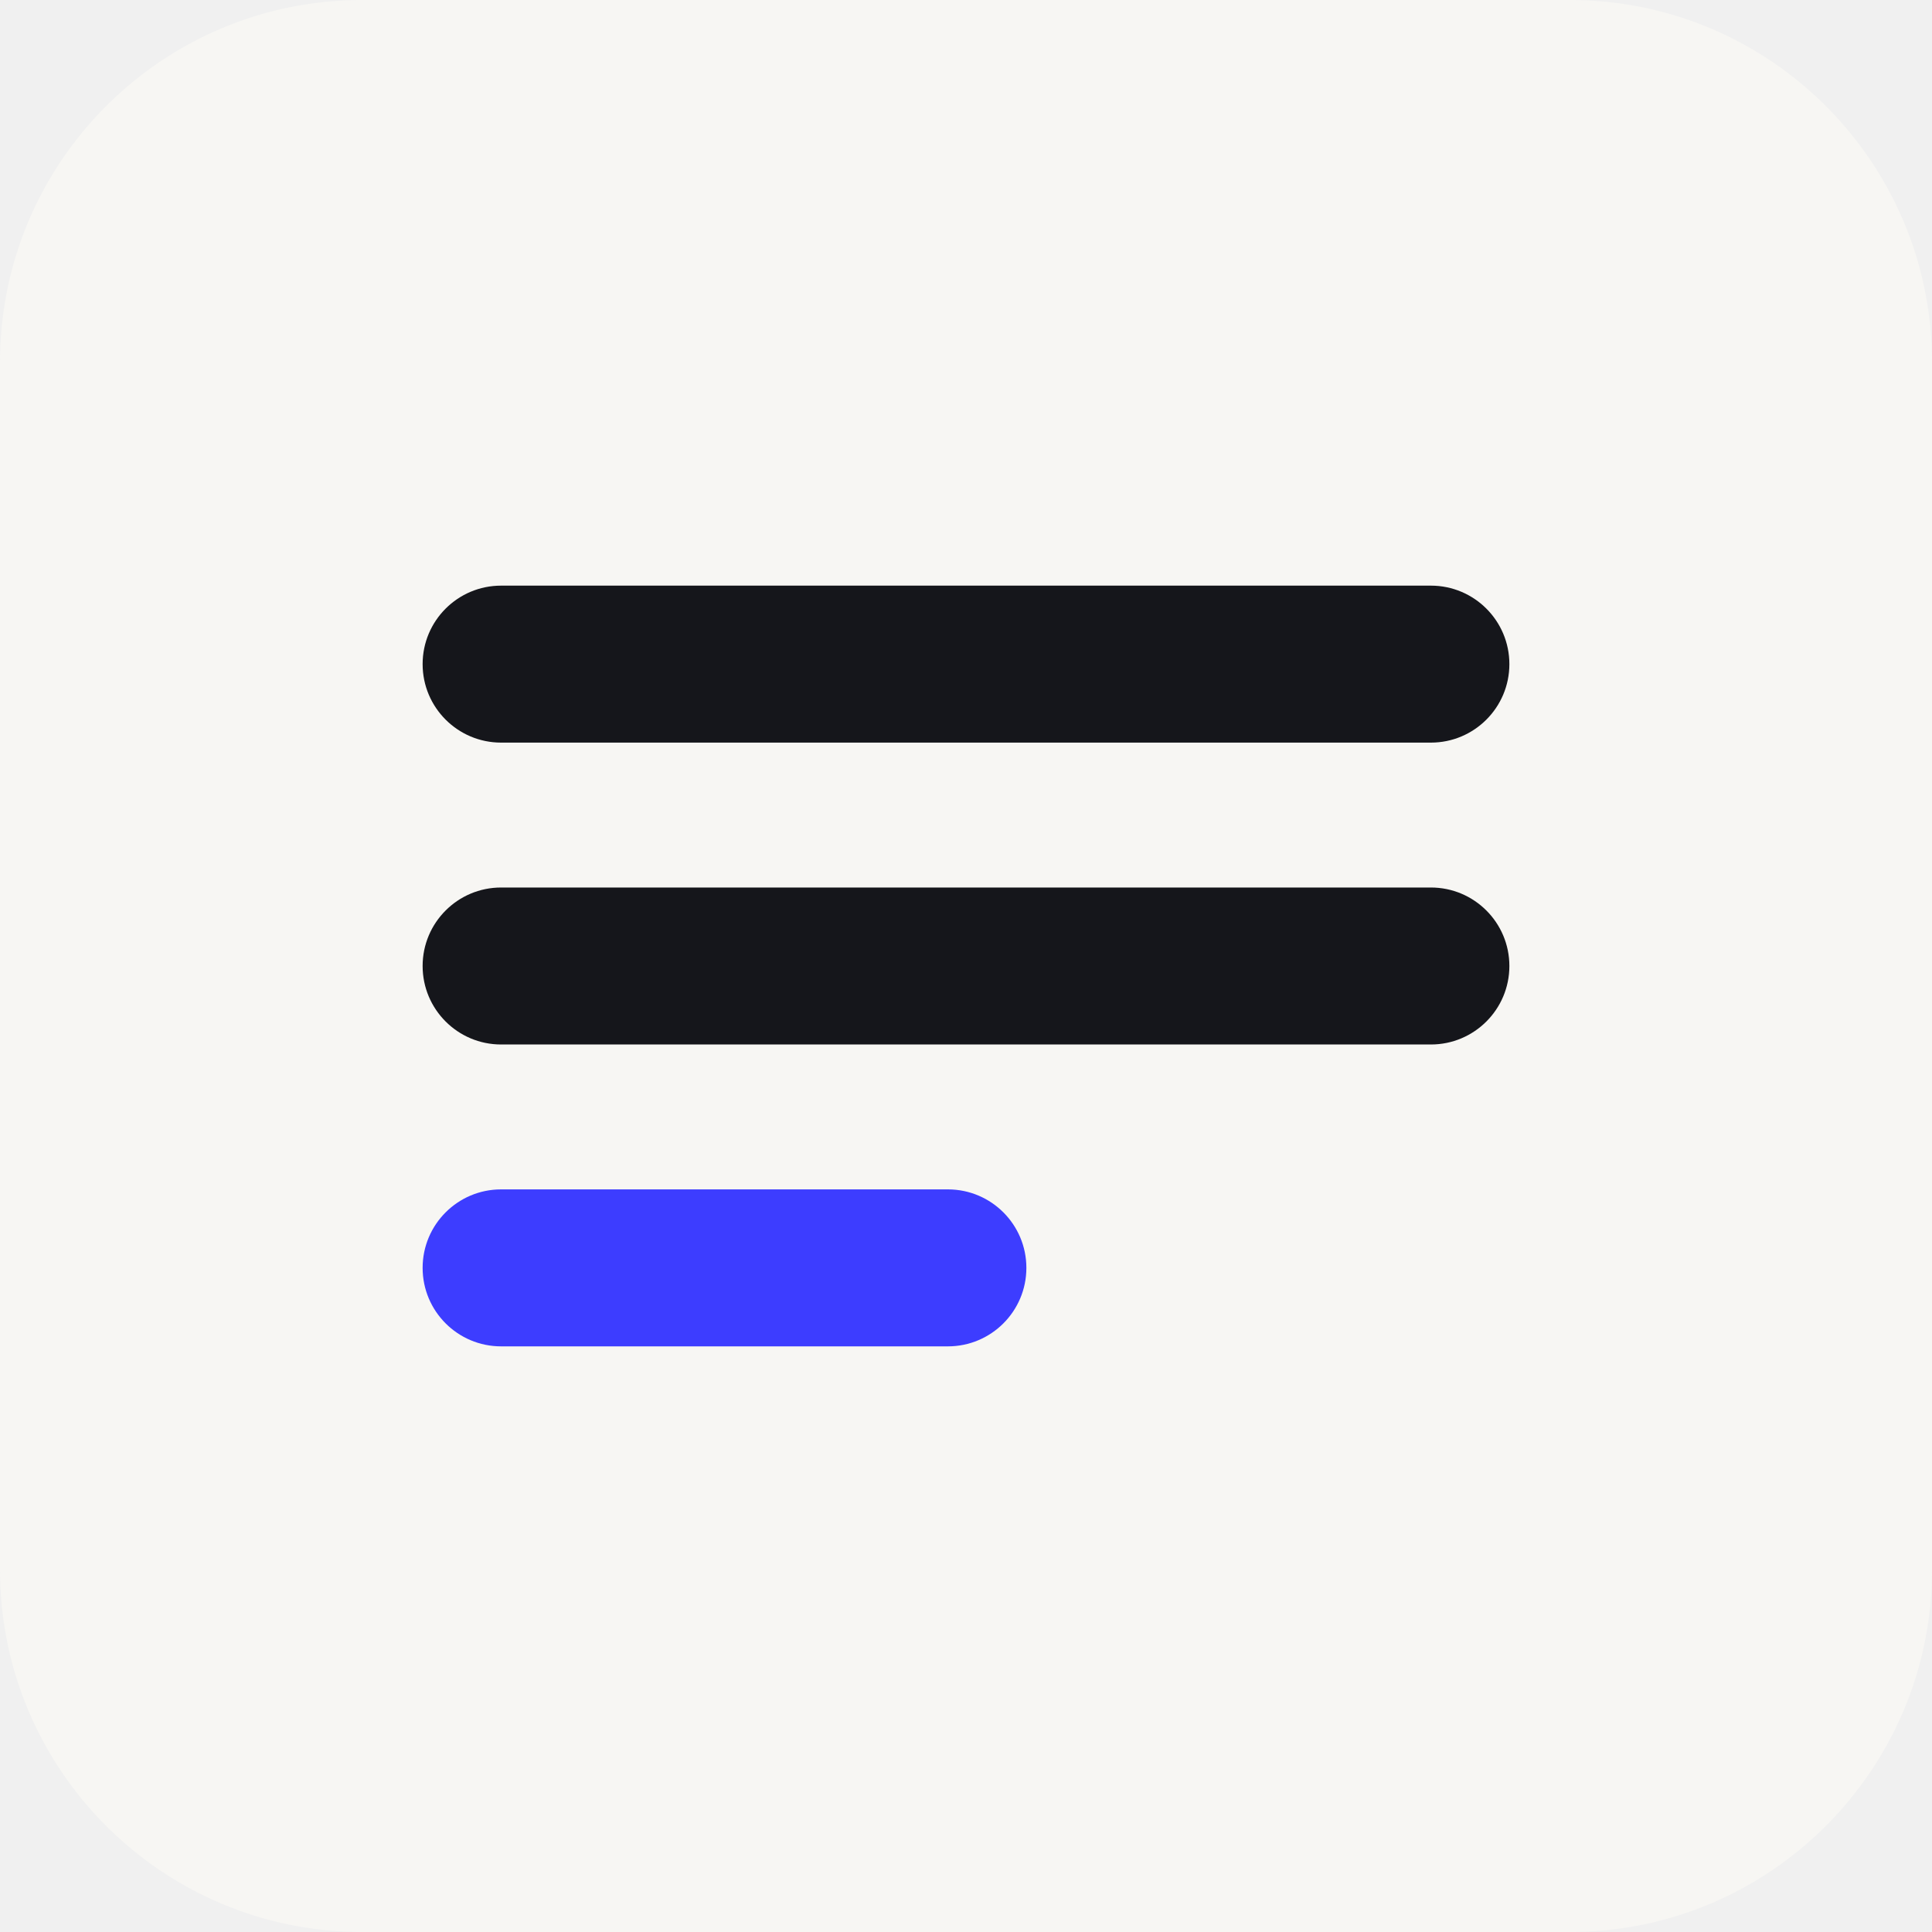
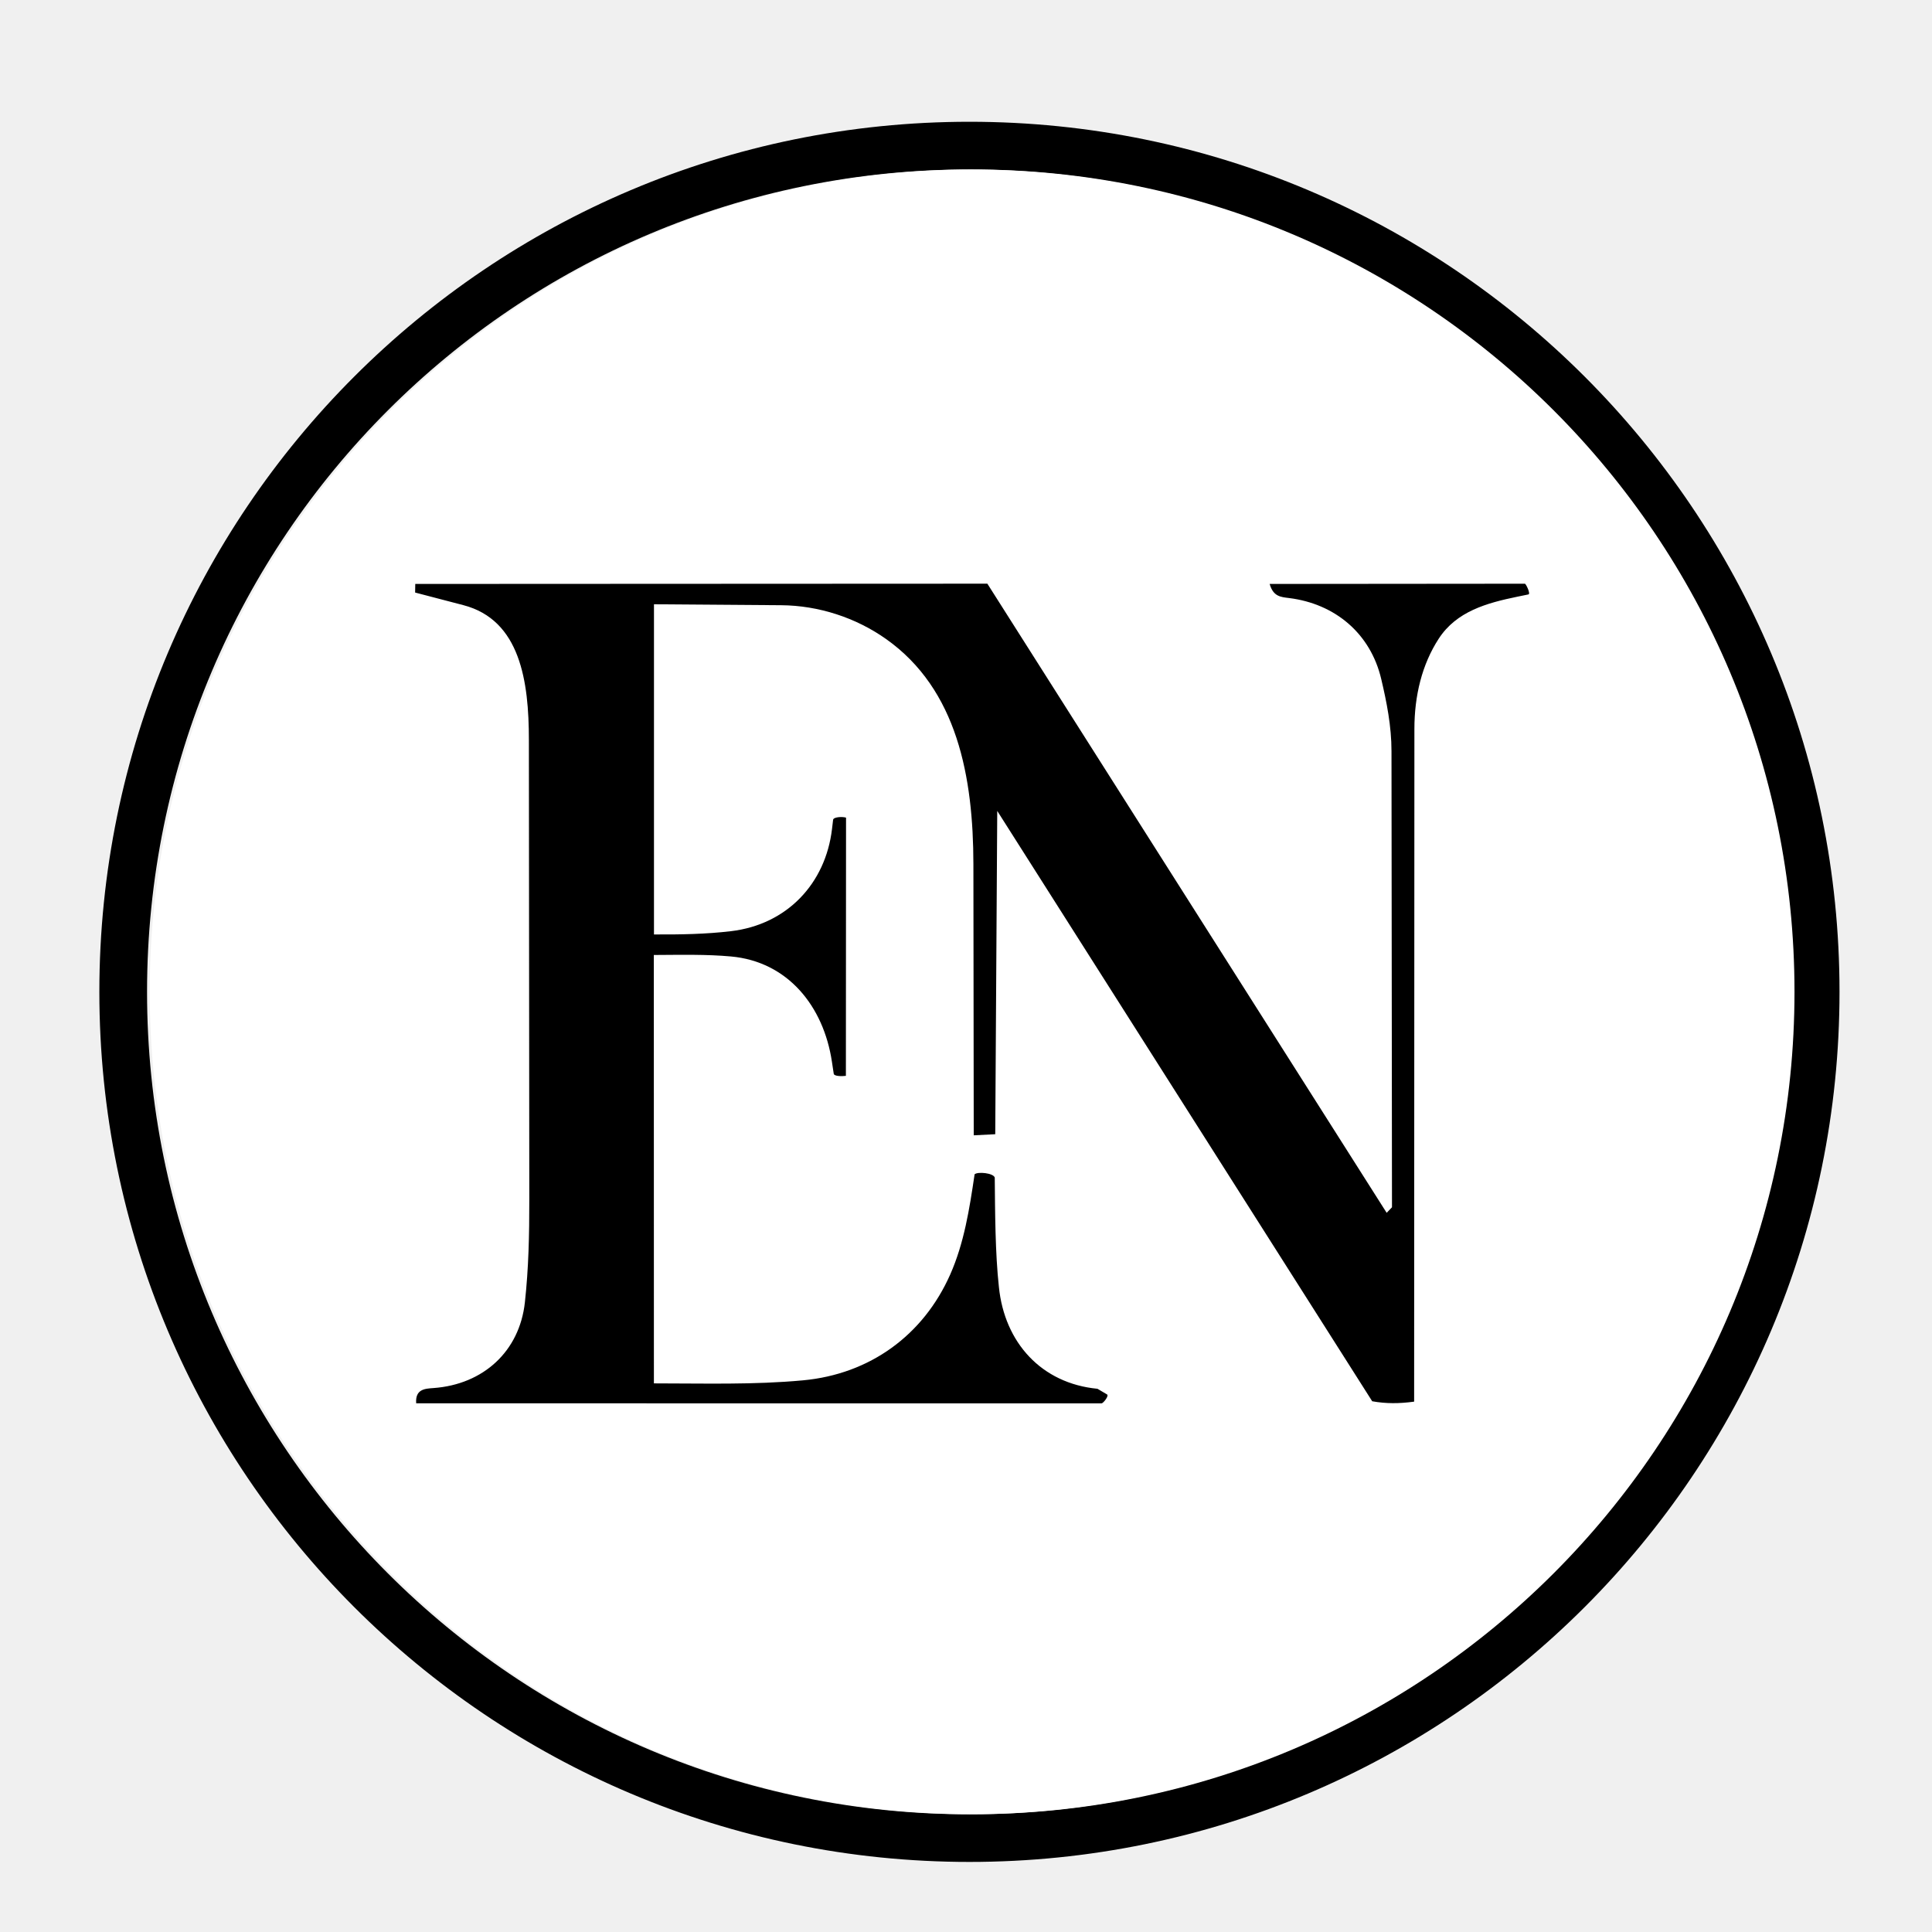
- <svg xmlns="http://www.w3.org/2000/svg" viewBox="0 0 32 32" width="32" height="32">
-   <style>
-     .bg { fill: #F7F6F3; }
-     .fg { fill: #15161B; }
-     .accent { fill: #3D3DFF; }
-     @media (prefers-color-scheme: dark) {
-       .bg { fill: #101114; }
-       .fg { fill: #F2F1ED; }
-       .accent { fill: #7B7BFF; }
-     }
-   </style>
-   <rect class="bg" width="32" height="32" rx="6" />
-   <rect class="fg" x="7" y="9.7" width="18" height="2.6" rx="1.3" />
-   <rect class="fg" x="7" y="14.7" width="18" height="2.6" rx="1.3" />
-   <rect class="accent" x="7" y="19.7" width="10" height="2.6" rx="1.3" />
+ <svg xmlns="http://www.w3.org/2000/svg" id="Layer_1" version="1.1" viewBox="0 0 512 512">
+   <defs>
+     <style>
+       .st0 {
+         fill: #fff;
+       }
+     </style>
+   </defs>
+   <path d="M487.49,262.85c0,127.35-103.23,230.58-230.58,230.58S26.33,390.19,26.33,262.85,129.57,32.27,256.91,32.27s230.58,103.23,230.58,230.58ZM474.86,262.86c0-120.37-97.58-217.95-217.95-217.95S38.97,142.49,38.97,262.86s97.58,217.95,217.95,217.95,217.95-97.58,217.95-217.95h-.01Z" />
+   <circle class="st0" cx="257.62" cy="262.85" r="217.94" />
+   <path d="M173.28,247.64c7.05.04,13.83-.08,20.46-.87,14.82-1.76,25.03-12.61,26.75-27.06l.29-2.45c.09-.74,2.35-.9,3.43-.58l-.04,68.43c-1.05.14-3.12.13-3.22-.55l-.49-3.24c-2.21-14.64-11.67-26.5-26.78-27.85-6.48-.58-12.83-.43-20.41-.39l.02,113.53c13.55,0,26.41.41,39.55-.81,17.69-1.65,31.84-11.95,38.97-28.03,3.7-8.36,5.11-17.39,6.47-26.57.84-.75,5-.34,5.34.87.09,9.08.11,19.99,1.1,29,1.49,14.74,11.28,25.55,26.12,26.97l2.54,1.5c.57.34-.96,2.31-1.45,2.37l-181.64-.02c-.27-3.75,2.29-3.88,4.59-4.04,13.2-.95,22.8-9.73,24.22-22.71.99-9.11,1.18-17.77,1.17-27.33l-.11-121.72c0-15.52-2.27-31.78-17.37-35.72l-12.78-3.34.04-2.28,151.61-.07,105.82,166.73,1.41-1.47-.13-120.88c0-6.66-1.29-13.05-2.72-19.11-2.82-12.01-12.17-19.93-24.41-21.46-2.18-.27-4.2-.36-5.16-3.74l67.66-.06c.32.13,1.55,2.71.92,2.84l-2.93.6c-8.1,1.67-16.13,3.87-20.85,11.14-4.44,6.84-6.44,15.11-6.44,23.92l-.07,178.26c-3.97.54-7.44.56-11.11-.1l-99.37-156.45-.53,85.68-5.7.29-.09-71.87c-.03-22.98-4.21-46.29-23.18-59.68-7.99-5.64-17.82-8.85-27.74-8.93l-33.73-.25v87.48l-.03.02Z" />
</svg>
